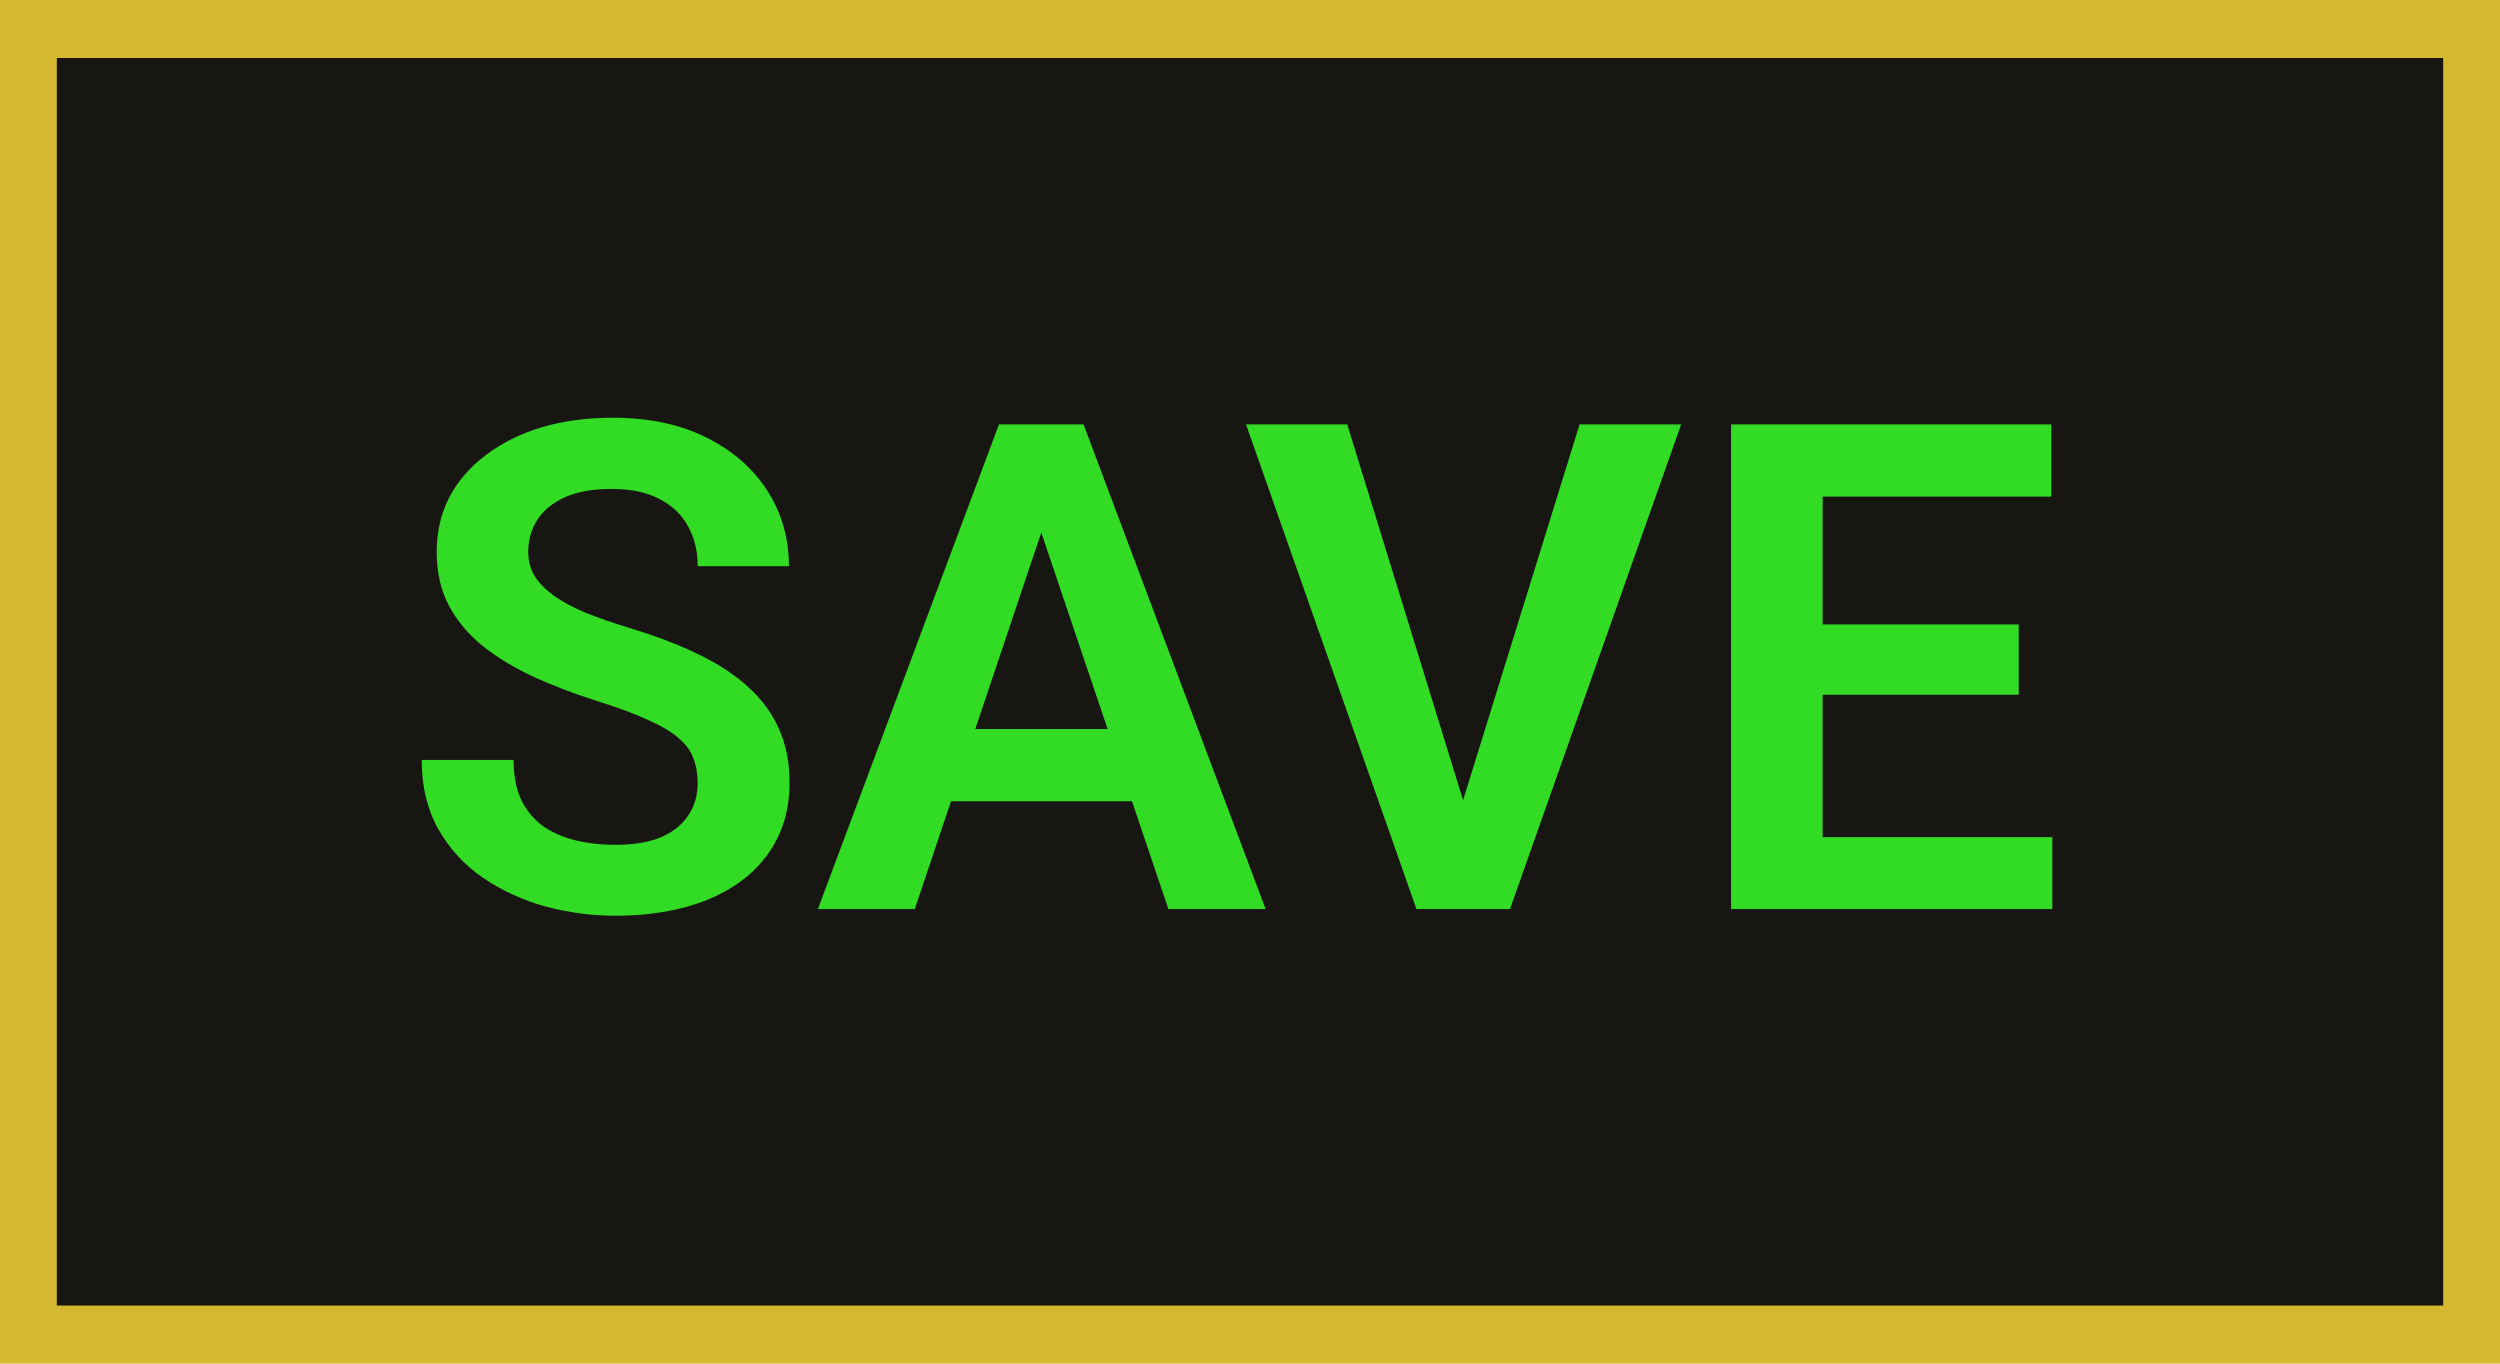
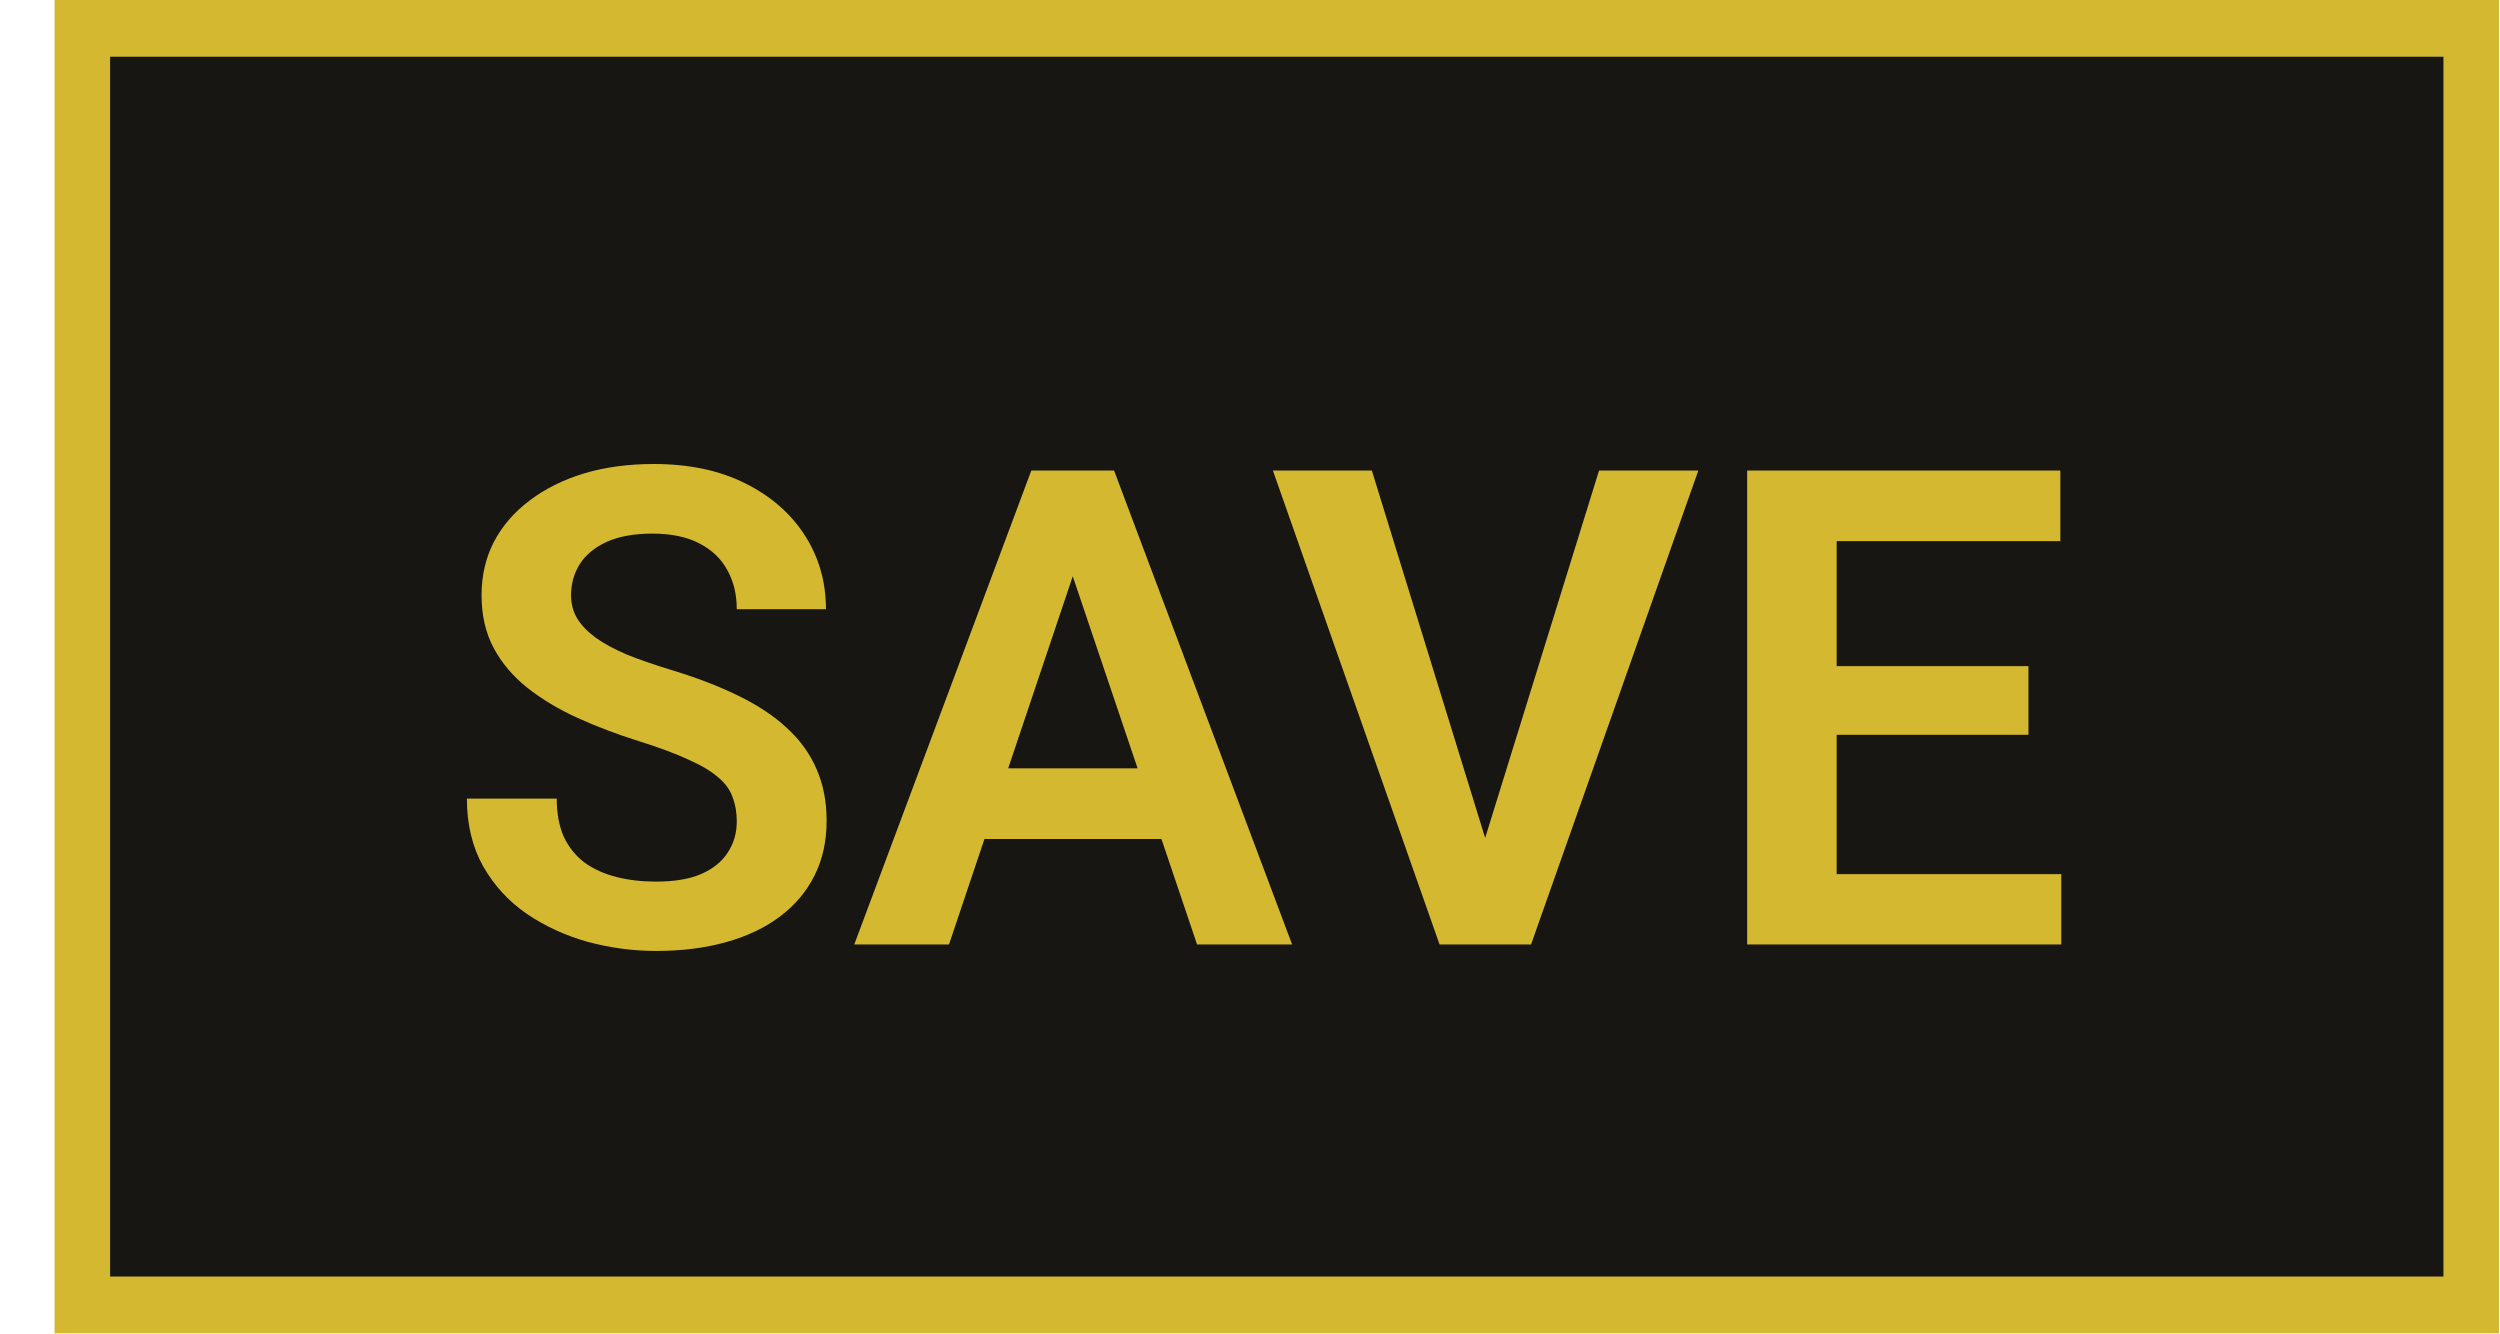
- <svg xmlns="http://www.w3.org/2000/svg" width="44" height="24" viewBox="0 0 44 24" fill="none">
-   <rect width="44" height="24" fill="#D4B930" />
-   <rect x="1" y="1.021" width="42" height="21.957" fill="#171612" />
-   <path d="M12.279 13.785C12.279 13.621 12.254 13.475 12.203 13.346C12.156 13.213 12.068 13.094 11.94 12.988C11.815 12.879 11.637 12.773 11.406 12.672C11.18 12.566 10.887 12.457 10.527 12.344C10.129 12.219 9.758 12.078 9.414 11.922C9.07 11.766 8.768 11.584 8.506 11.377C8.248 11.17 8.047 10.932 7.902 10.662C7.758 10.389 7.686 10.072 7.686 9.713C7.686 9.361 7.76 9.041 7.908 8.752C8.061 8.463 8.275 8.215 8.553 8.008C8.83 7.797 9.156 7.635 9.531 7.521C9.91 7.408 10.328 7.352 10.785 7.352C11.418 7.352 11.965 7.467 12.426 7.697C12.891 7.928 13.25 8.24 13.504 8.635C13.758 9.029 13.885 9.473 13.885 9.965H12.279C12.279 9.699 12.223 9.465 12.109 9.262C12 9.059 11.832 8.898 11.605 8.781C11.383 8.664 11.102 8.605 10.762 8.605C10.434 8.605 10.16 8.654 9.941 8.752C9.727 8.85 9.564 8.982 9.455 9.15C9.35 9.318 9.297 9.506 9.297 9.713C9.297 9.869 9.334 10.01 9.408 10.135C9.482 10.256 9.594 10.371 9.742 10.48C9.891 10.586 10.074 10.685 10.293 10.779C10.516 10.869 10.773 10.959 11.066 11.049C11.535 11.19 11.945 11.346 12.297 11.518C12.652 11.69 12.947 11.885 13.182 12.104C13.42 12.322 13.598 12.568 13.715 12.842C13.836 13.115 13.896 13.426 13.896 13.773C13.896 14.141 13.824 14.469 13.68 14.758C13.535 15.047 13.328 15.293 13.059 15.496C12.789 15.699 12.465 15.854 12.086 15.959C11.711 16.064 11.291 16.117 10.826 16.117C10.412 16.117 10.002 16.062 9.596 15.953C9.193 15.84 8.828 15.672 8.5 15.449C8.172 15.223 7.91 14.938 7.715 14.594C7.52 14.246 7.422 13.84 7.422 13.375H9.039C9.039 13.645 9.082 13.875 9.168 14.066C9.258 14.254 9.383 14.408 9.543 14.529C9.707 14.646 9.898 14.732 10.117 14.787C10.336 14.842 10.572 14.869 10.826 14.869C11.154 14.869 11.424 14.824 11.635 14.734C11.85 14.641 12.01 14.512 12.115 14.348C12.225 14.184 12.279 13.996 12.279 13.785ZM18.531 8.764L16.1 16H14.395L17.582 7.469H18.672L18.531 8.764ZM20.564 16L18.121 8.764L17.975 7.469H19.07L22.275 16H20.564ZM20.453 12.83V14.102H15.877V12.83H20.453ZM25.674 14.33L27.801 7.469H29.588L26.576 16H25.387L25.674 14.33ZM23.711 7.469L25.826 14.33L26.131 16H24.93L21.93 7.469H23.711ZM36.121 14.734V16H31.586V14.734H36.121ZM32.078 7.469V16H30.467V7.469H32.078ZM35.529 10.99V12.227H31.586V10.99H35.529ZM36.103 7.469V8.74H31.586V7.469H36.103Z" fill="#33DC24" />
+ <svg xmlns="http://www.w3.org/2000/svg" width="45" height="24" viewBox="0 0 45 24" fill="none">
+   <rect x="0.982" width="44" height="24" fill="#D4B930" />
+   <rect x="1.982" y="1.021" width="42" height="21.957" fill="#171612" />
+   <path d="M13.262 14.785C13.262 14.621 13.236 14.475 13.185 14.346C13.139 14.213 13.051 14.094 12.922 13.988C12.797 13.879 12.619 13.773 12.389 13.672C12.162 13.566 11.869 13.457 11.51 13.344C11.111 13.219 10.74 13.078 10.396 12.922C10.053 12.766 9.75 12.584 9.488 12.377C9.23 12.17 9.029 11.932 8.885 11.662C8.74 11.389 8.668 11.072 8.668 10.713C8.668 10.361 8.742 10.041 8.891 9.752C9.043 9.463 9.258 9.215 9.535 9.008C9.812 8.797 10.139 8.635 10.514 8.521C10.893 8.408 11.31 8.352 11.768 8.352C12.4 8.352 12.947 8.467 13.408 8.697C13.873 8.928 14.232 9.24 14.486 9.635C14.74 10.029 14.867 10.473 14.867 10.965H13.262C13.262 10.699 13.205 10.465 13.092 10.262C12.982 10.059 12.815 9.898 12.588 9.781C12.365 9.664 12.084 9.605 11.744 9.605C11.416 9.605 11.143 9.654 10.924 9.752C10.709 9.85 10.547 9.982 10.438 10.15C10.332 10.318 10.279 10.506 10.279 10.713C10.279 10.869 10.316 11.01 10.391 11.135C10.465 11.256 10.576 11.371 10.725 11.48C10.873 11.586 11.057 11.685 11.275 11.779C11.498 11.869 11.756 11.959 12.049 12.049C12.518 12.19 12.928 12.346 13.279 12.518C13.635 12.69 13.93 12.885 14.164 13.104C14.402 13.322 14.58 13.568 14.697 13.842C14.818 14.115 14.879 14.426 14.879 14.773C14.879 15.141 14.807 15.469 14.662 15.758C14.518 16.047 14.31 16.293 14.041 16.496C13.771 16.699 13.447 16.854 13.068 16.959C12.693 17.064 12.273 17.117 11.809 17.117C11.395 17.117 10.984 17.062 10.578 16.953C10.176 16.84 9.811 16.672 9.482 16.449C9.154 16.223 8.893 15.938 8.697 15.594C8.502 15.246 8.404 14.84 8.404 14.375H10.021C10.021 14.645 10.065 14.875 10.15 15.066C10.24 15.254 10.365 15.408 10.525 15.529C10.69 15.646 10.881 15.732 11.1 15.787C11.318 15.842 11.555 15.869 11.809 15.869C12.137 15.869 12.406 15.824 12.617 15.734C12.832 15.641 12.992 15.512 13.098 15.348C13.207 15.184 13.262 14.996 13.262 14.785ZM19.514 9.764L17.082 17H15.377L18.564 8.469H19.654L19.514 9.764ZM21.547 17L19.104 9.764L18.957 8.469H20.053L23.258 17H21.547ZM21.436 13.83V15.102H16.859V13.83H21.436ZM26.656 15.33L28.783 8.469H30.57L27.559 17H26.369L26.656 15.33ZM24.693 8.469L26.809 15.33L27.113 17H25.912L22.912 8.469H24.693ZM37.103 15.734V17H32.568V15.734H37.103ZM33.06 8.469V17H31.449V8.469H33.06ZM36.512 11.99V13.227H32.568V11.99H36.512ZM37.086 8.469V9.74H32.568V8.469H37.086Z" fill="#D4B930" />
</svg>
